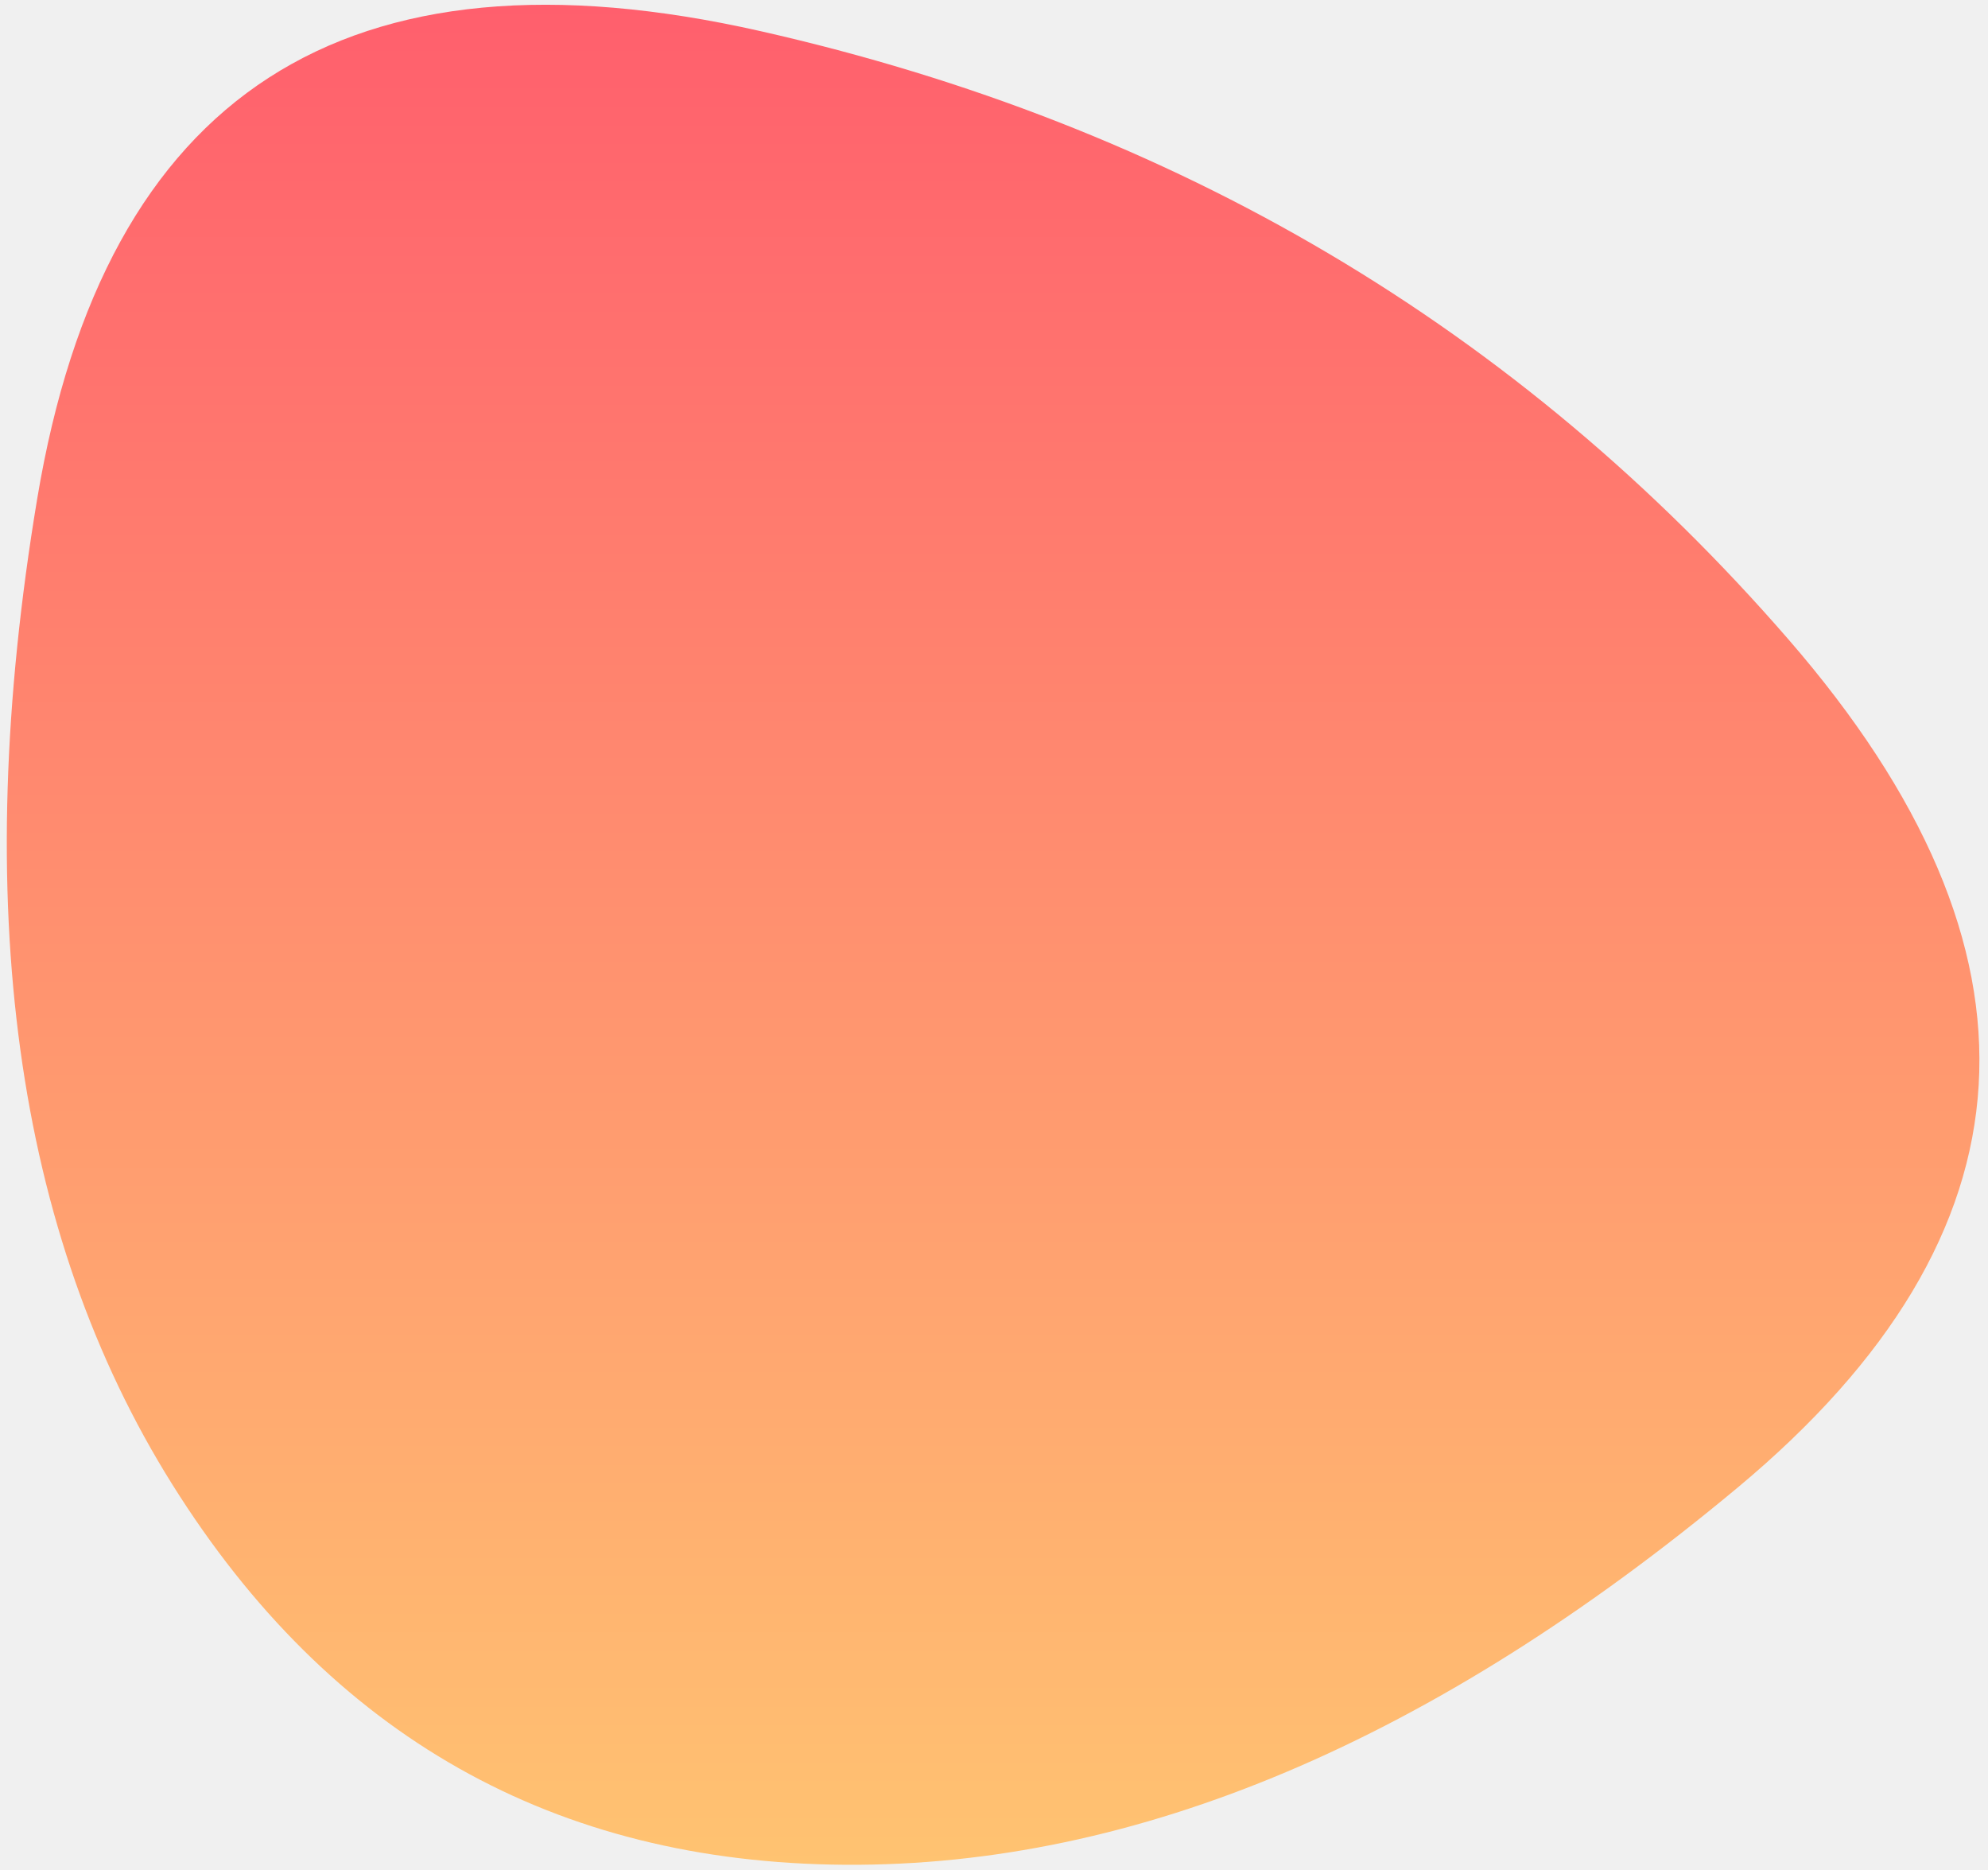
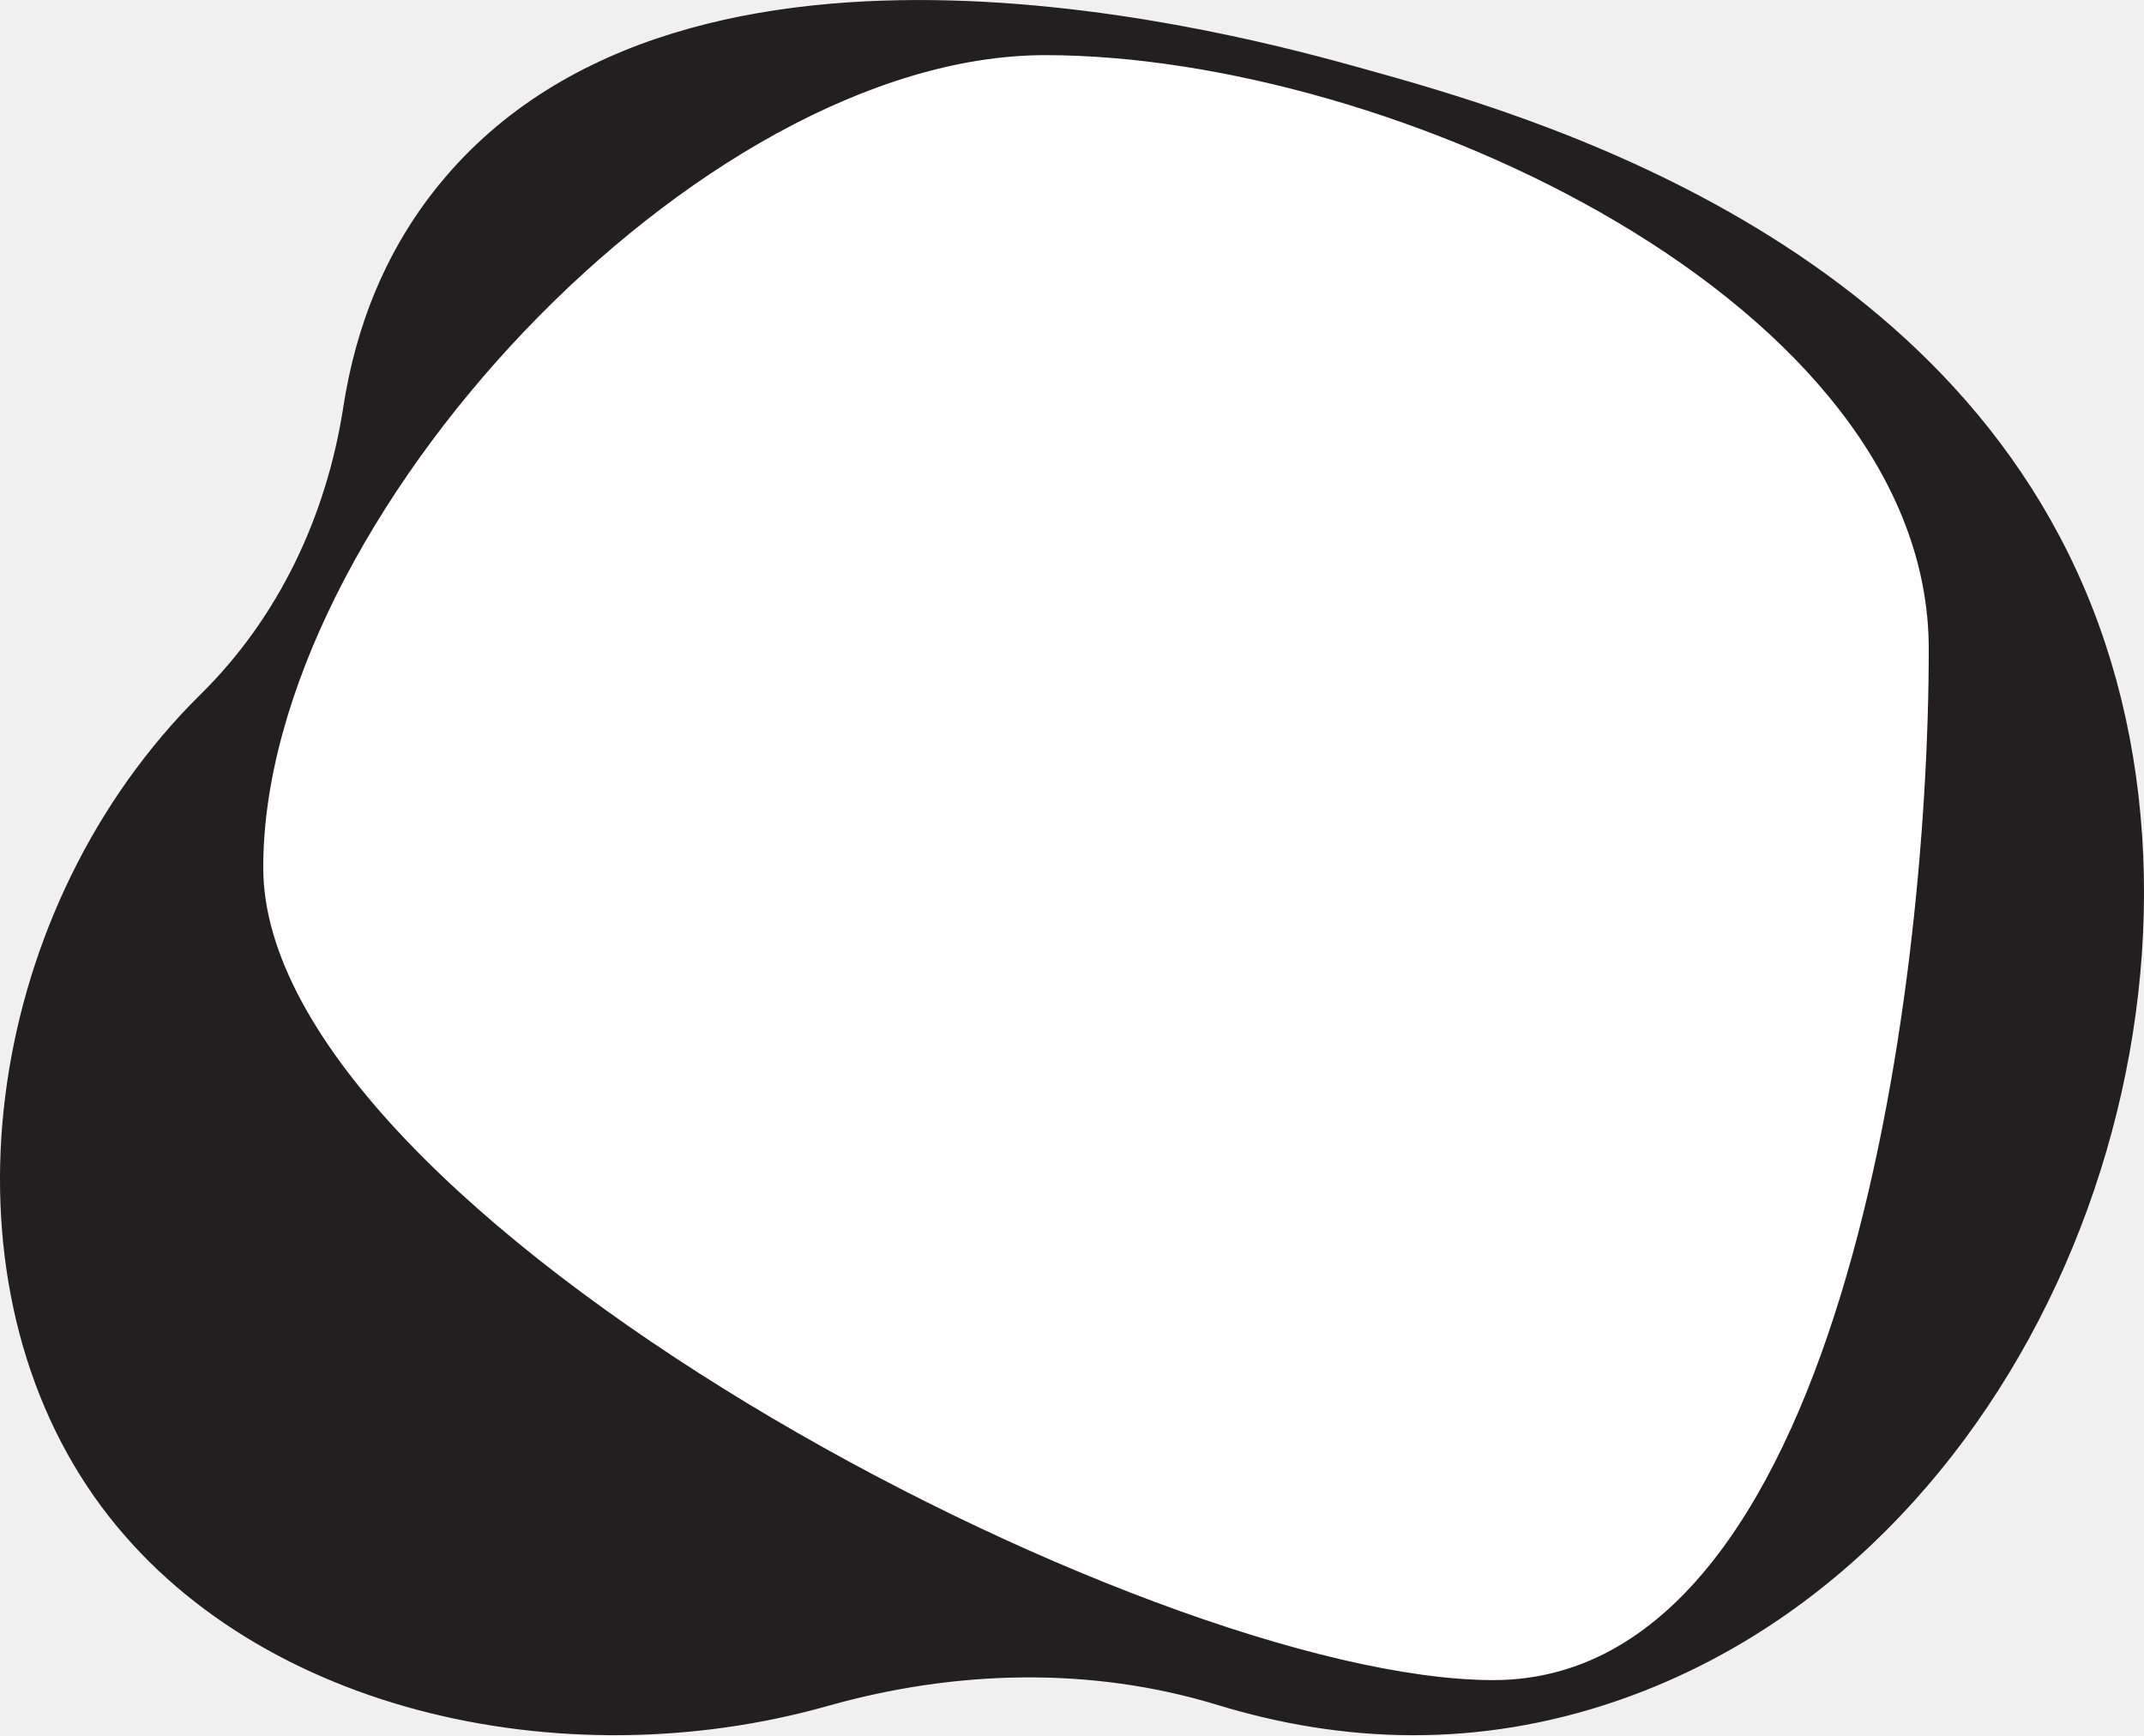
- <svg xmlns="http://www.w3.org/2000/svg" width="117" height="110" viewBox="0 0 117 110" fill="none">
-   <path d="M102.282 87.513C84.385 102.427 66.874 109.829 49.75 109.719C32.626 109.608 19.424 102.151 10.144 87.347C0.864 72.543 -1.787 53.209 2.19 29.346C6.167 5.483 20.363 -3.686 44.779 1.837C69.194 7.361 89.356 19.293 105.265 37.632C121.174 55.971 120.18 72.598 102.282 87.513Z" fill="url(#paint0_linear)" />
+ <svg xmlns="http://www.w3.org/2000/svg" viewBox="0 0 534.29 432.37">
  <defs>
-     <linearGradient id="paint0_linear" x1="0.4" y1="0.28" x2="0.4" y2="109.72" gradientUnits="userSpaceOnUse">
-       <stop stop-color="#FF5F6D" />
-       <stop offset="1" stop-color="#FFC371" />
-     </linearGradient>
+     <style>.cls-1{fill:#231f20;}.cls-1,.cls-2{stroke:#231f20;stroke-miterlimit:10;}.cls-2{fill:#fff;}</style>
  </defs>
+   <g id="Layer_2" data-name="Layer 2">
+     <g id="Layer_1-2" data-name="Layer 1">
+       <path class="cls-1" d="M402.91,423.29c-35.13,12.09-68.71,10.42-99.34,1.06-31.73-9.69-65.56-8.76-97.49.26-66.23,18.71-144.79,1.16-182.15-51.92C-15.26,317-3.95,229.39,47.85,175.88c.84-.87,1.69-1.72,2.55-2.57C69.86,154.13,81.78,128.81,86,101.8,89.1,81.41,96.64,62.34,110.07,46,171.63-29,310.5,9.51,338.88,17.39c40.62,11.28,151.78,42.11,185.25,143C556.5,257.91,505.41,388,402.91,423.29Z" />
+       <path class="cls-2" d="M481.15,161.7c0,86.67-22.29,257.43-109,257.43S65.1,302.86,65.1,216.18,173.82,13.24,260.49,13.24,481.15,75,481.15,161.7Z" />
+     </g>
+   </g>
</svg>
